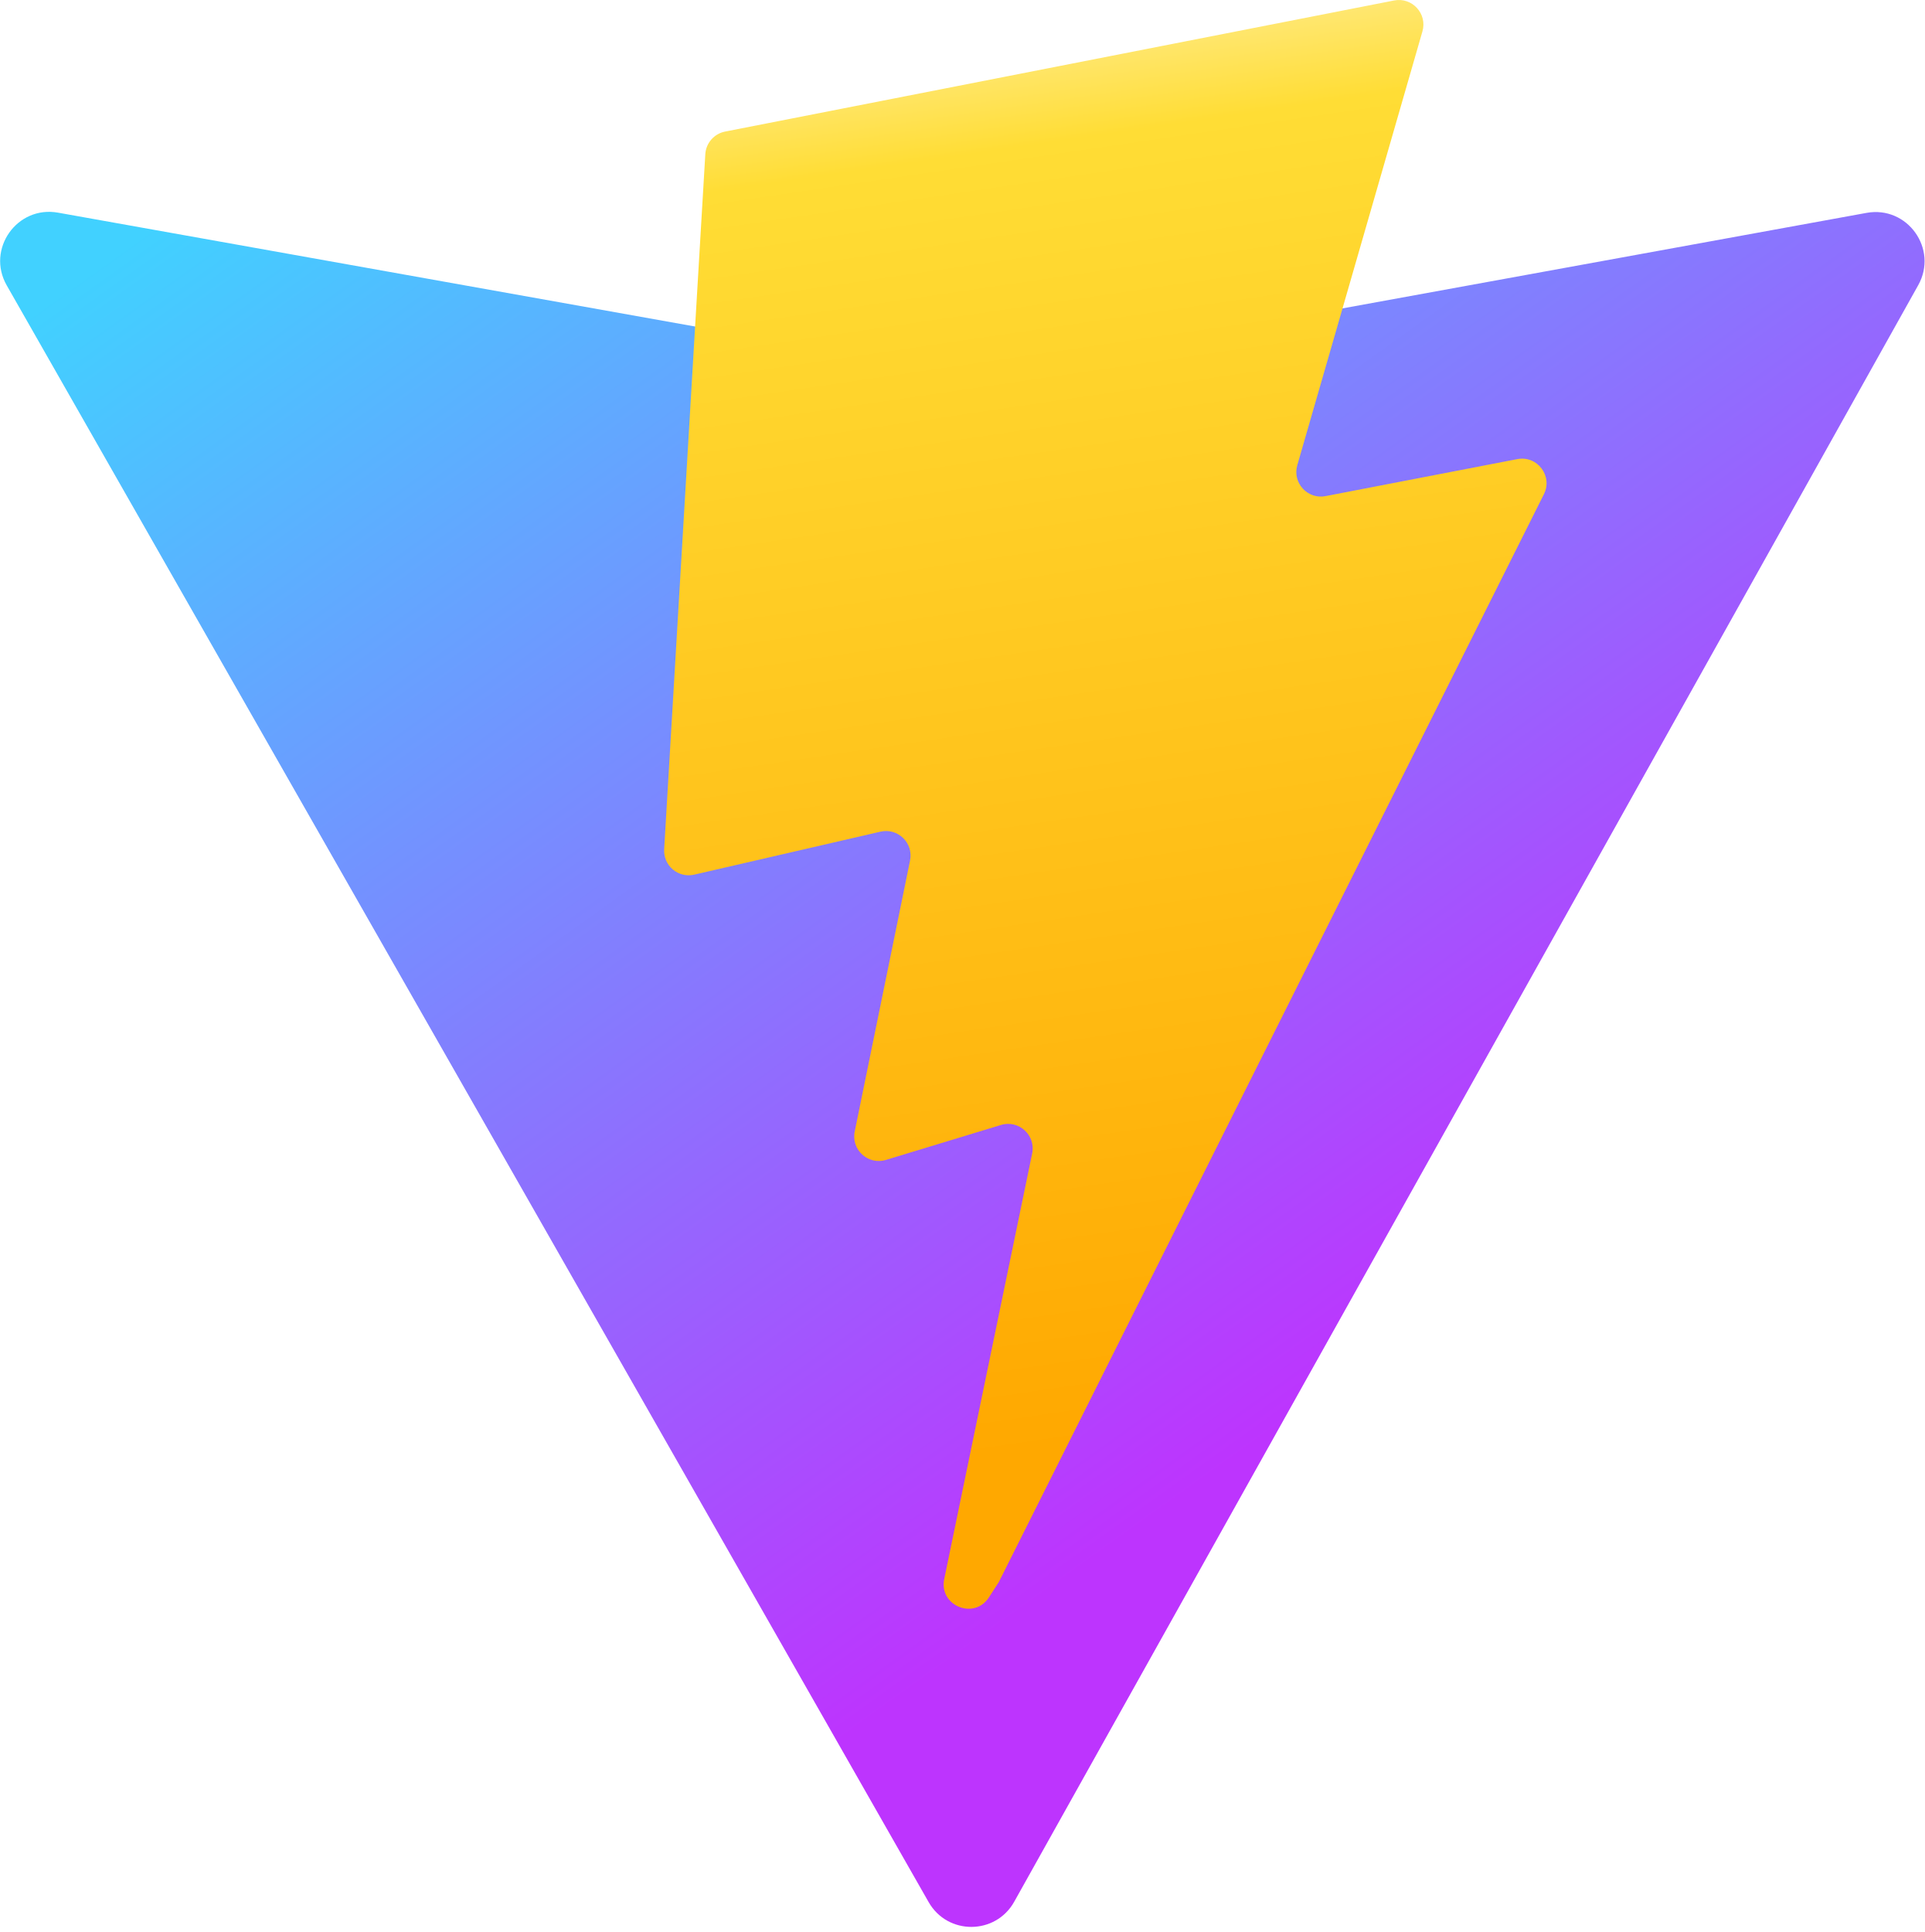
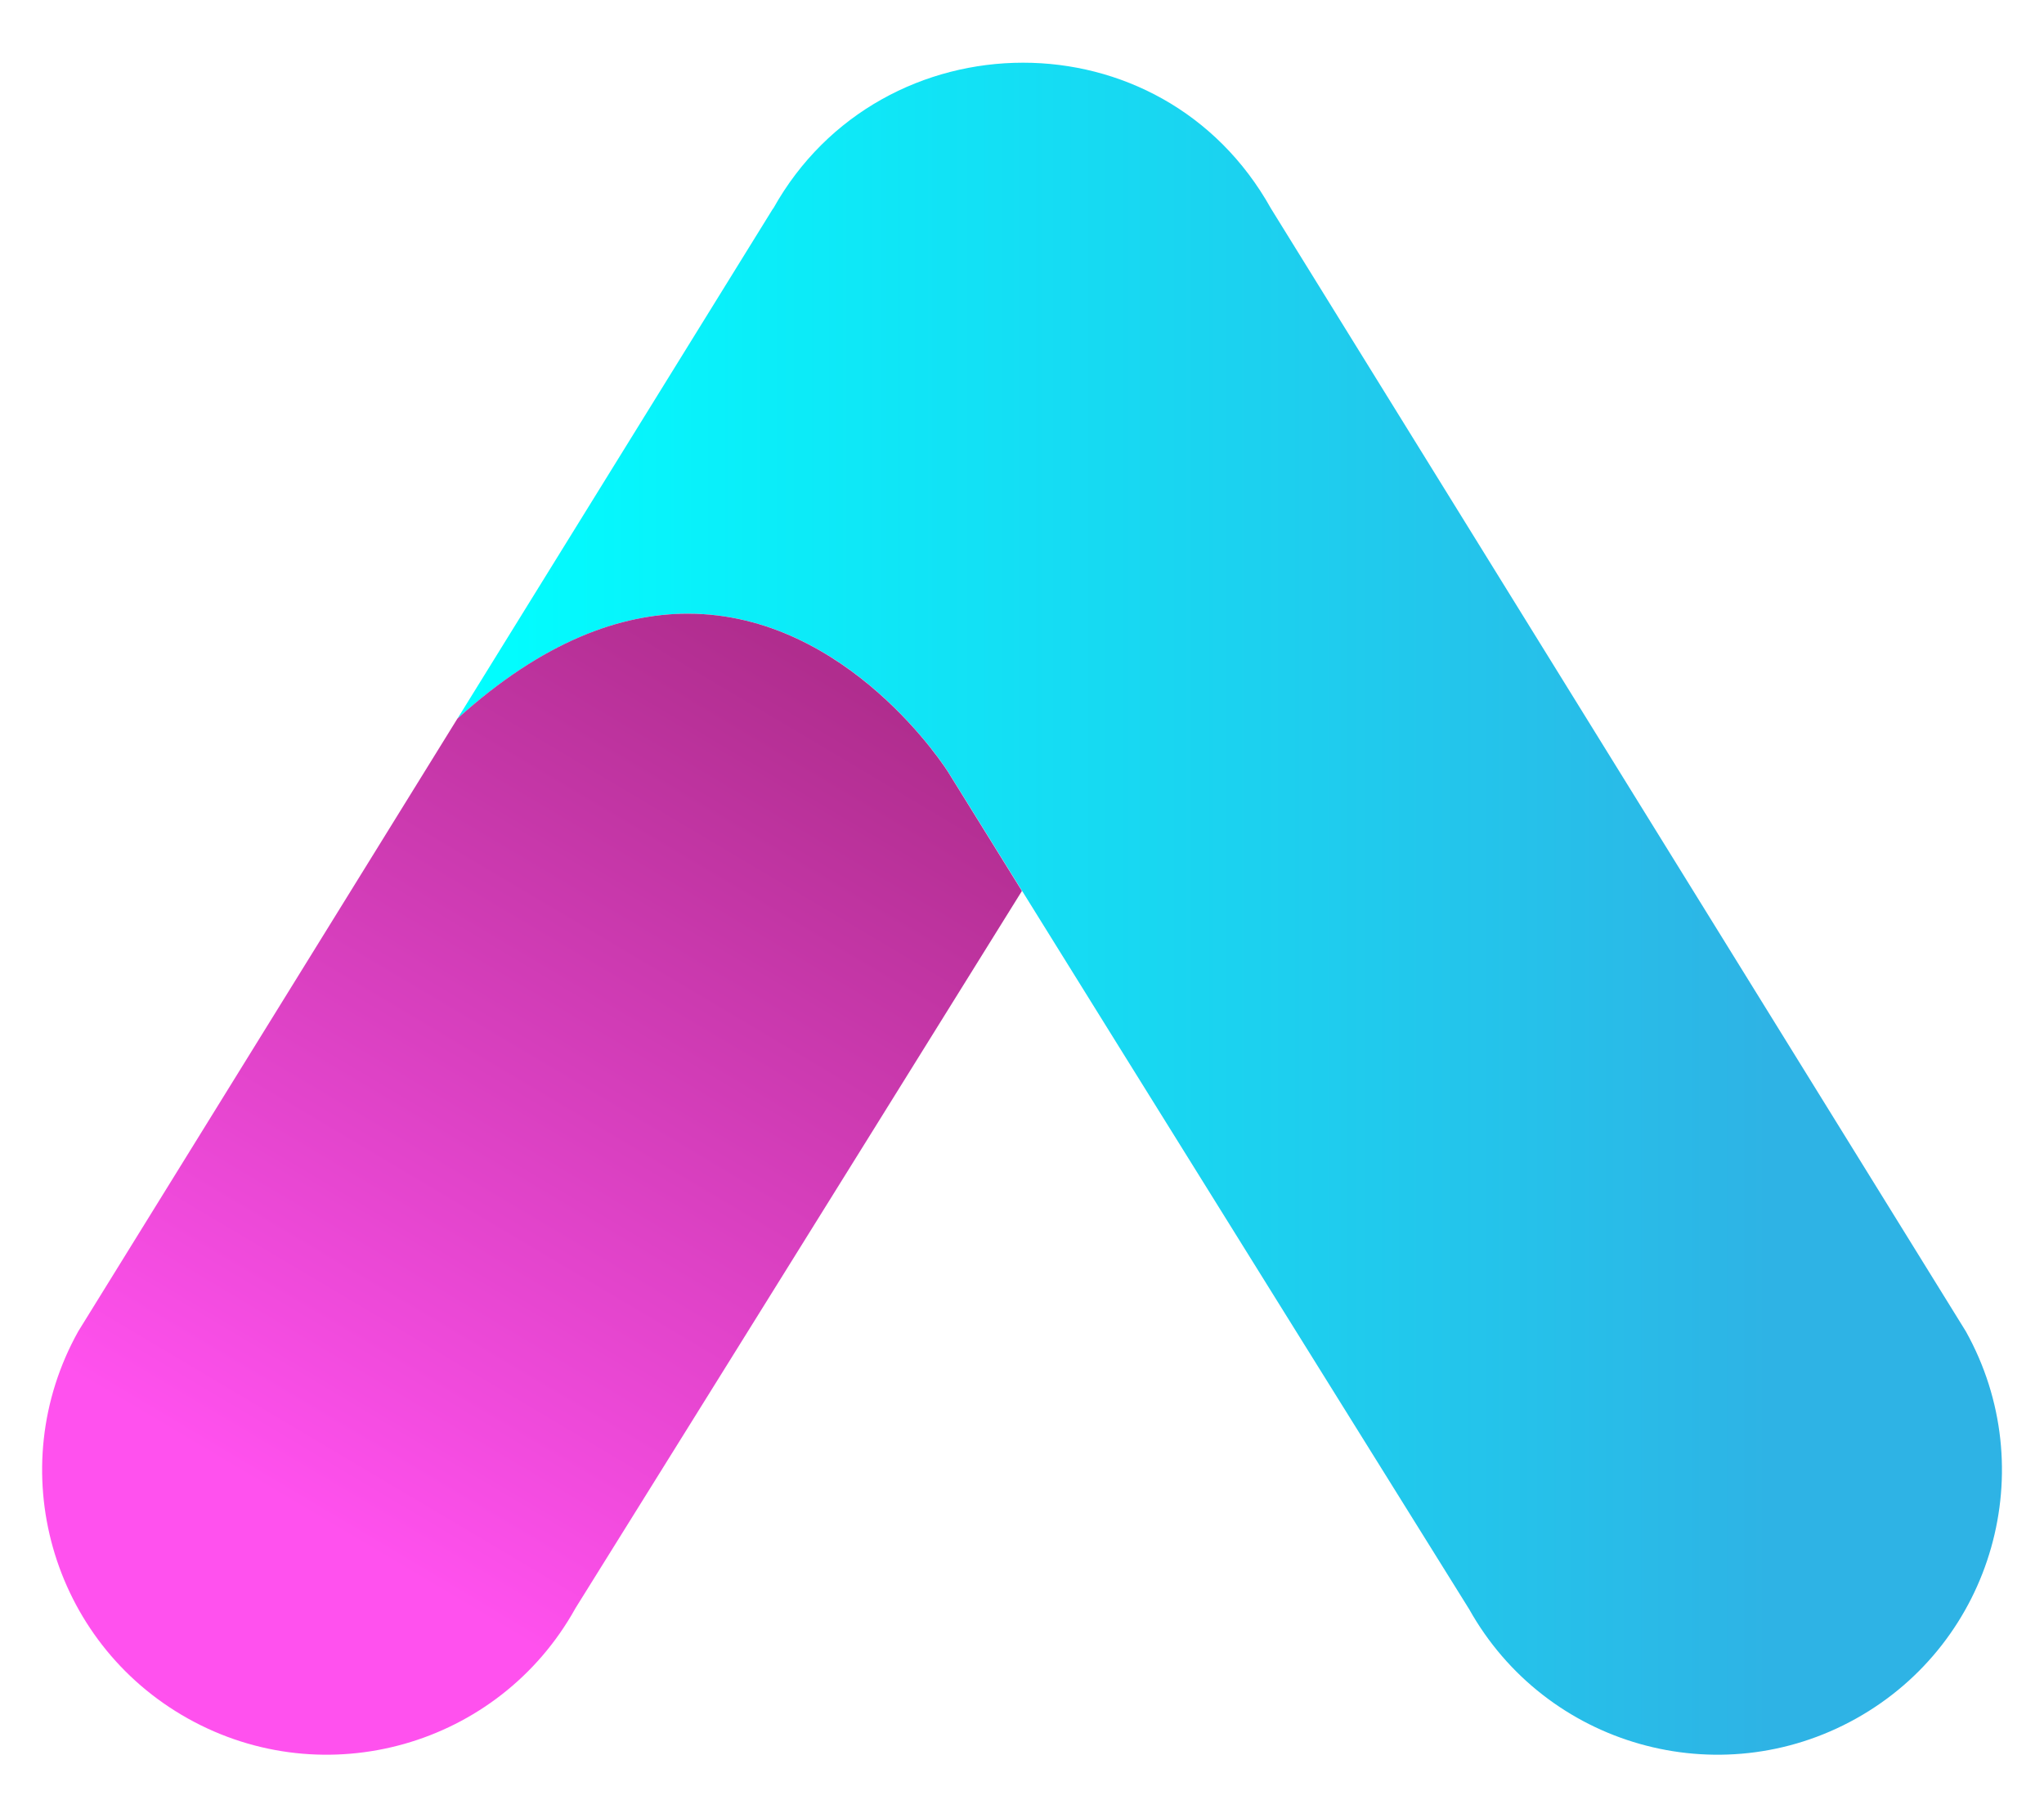
- <svg xmlns="http://www.w3.org/2000/svg" aria-hidden="true" role="img" class="iconify iconify--logos" width="31.88" height="32" preserveAspectRatio="xMidYMid meet" viewBox="0 0 256 257">
+ <svg xmlns="http://www.w3.org/2000/svg" id="Layer_1" data-name="Layer 1" viewBox="0 0 270 240">
  <defs>
-     <linearGradient id="IconifyId1813088fe1fbc01fb466" x1="-.828%" x2="57.636%" y1="7.652%" y2="78.411%">
-       <stop offset="0%" stop-color="#41D1FF" />
-       <stop offset="100%" stop-color="#BD34FE" />
+     <style>
+       .cls-1 {
+         fill: url(#linear-gradient-2);
+       }
+ 
+       .cls-2 {
+         fill: url(#linear-gradient);
+       }
+     </style>
+     <linearGradient id="linear-gradient" x1="264.44" y1="120" x2="60.42" y2="120" gradientUnits="userSpaceOnUse">
+       <stop offset="0" stop-color="#2eb3e5" />
+       <stop offset=".15" stop-color="#2eb3e5" />
+       <stop offset="1" stop-color="aqua" />
    </linearGradient>
-     <linearGradient id="IconifyId1813088fe1fbc01fb467" x1="43.376%" x2="50.316%" y1="2.242%" y2="89.03%">
-       <stop offset="0%" stop-color="#FFEA83" />
-       <stop offset="8.333%" stop-color="#FFDD35" />
-       <stop offset="100%" stop-color="#FFA800" />
+     <linearGradient id="linear-gradient-2" x1="108.66" y1="86.12" x2="24.98" y2="227.06" gradientUnits="userSpaceOnUse">
+       <stop offset="0" stop-color="#b02d8e" />
+       <stop offset=".01" stop-color="#b02d8e" />
+       <stop offset=".81" stop-color="#ff51ee" />
    </linearGradient>
  </defs>
-   <path fill="url(#IconifyId1813088fe1fbc01fb466)" d="M255.153 37.938L134.897 252.976c-2.483 4.44-8.862 4.466-11.382.048L.875 37.958c-2.746-4.814 1.371-10.646 6.827-9.67l120.385 21.517a6.537 6.537 0 0 0 2.322-.004l117.867-21.483c5.438-.991 9.574 4.796 6.877 9.62Z" />
-   <path fill="url(#IconifyId1813088fe1fbc01fb467)" d="M185.432.063L96.44 17.501a3.268 3.268 0 0 0-2.634 3.014l-5.474 92.456a3.268 3.268 0 0 0 3.997 3.378l24.777-5.718c2.318-.535 4.413 1.507 3.936 3.838l-7.361 36.047c-.495 2.426 1.782 4.5 4.151 3.78l15.304-4.649c2.372-.72 4.652 1.36 4.15 3.788l-11.698 56.621c-.732 3.542 3.979 5.473 5.943 2.437l1.313-2.028l72.516-144.72c1.215-2.423-.88-5.186-3.54-4.672l-25.505 4.922c-2.396.462-4.435-1.77-3.759-4.114l16.646-57.705c.677-2.35-1.37-4.583-3.769-4.113Z" />
+   <path class="cls-2" d="M102.12,27.53s0,0,0,0l-41.69,67.37c38.56-34.87,64.82,7.04,64.82,7.04,27.28,43.94,68.78,110.51,68.78,110.51,0,0,0,.01.01.01,10.12,18.13,33.02,24.61,51.14,14.49,18.12-10.12,24.61-33.02,14.49-51.14L167.89,27.54s0,0,0,0c-7.22-12.93-19.99-19.26-32.75-19.26-12.95,0-25.88,6.51-33,19.26" />
+   <path class="cls-1" d="M60.42,94.9L10.34,175.81c-10.12,18.12-3.63,41.02,14.49,51.14,18.12,10.12,41.02,3.64,51.14-14.49,0,0,0,0,0-.01,0,0,32.61-52.31,59.02-94.79-3.38-5.44-6.67-10.73-9.76-15.72,0,0-13.1-20.9-34.37-20.9-8.85,0-19.11,3.61-30.44,13.86" />
</svg>
